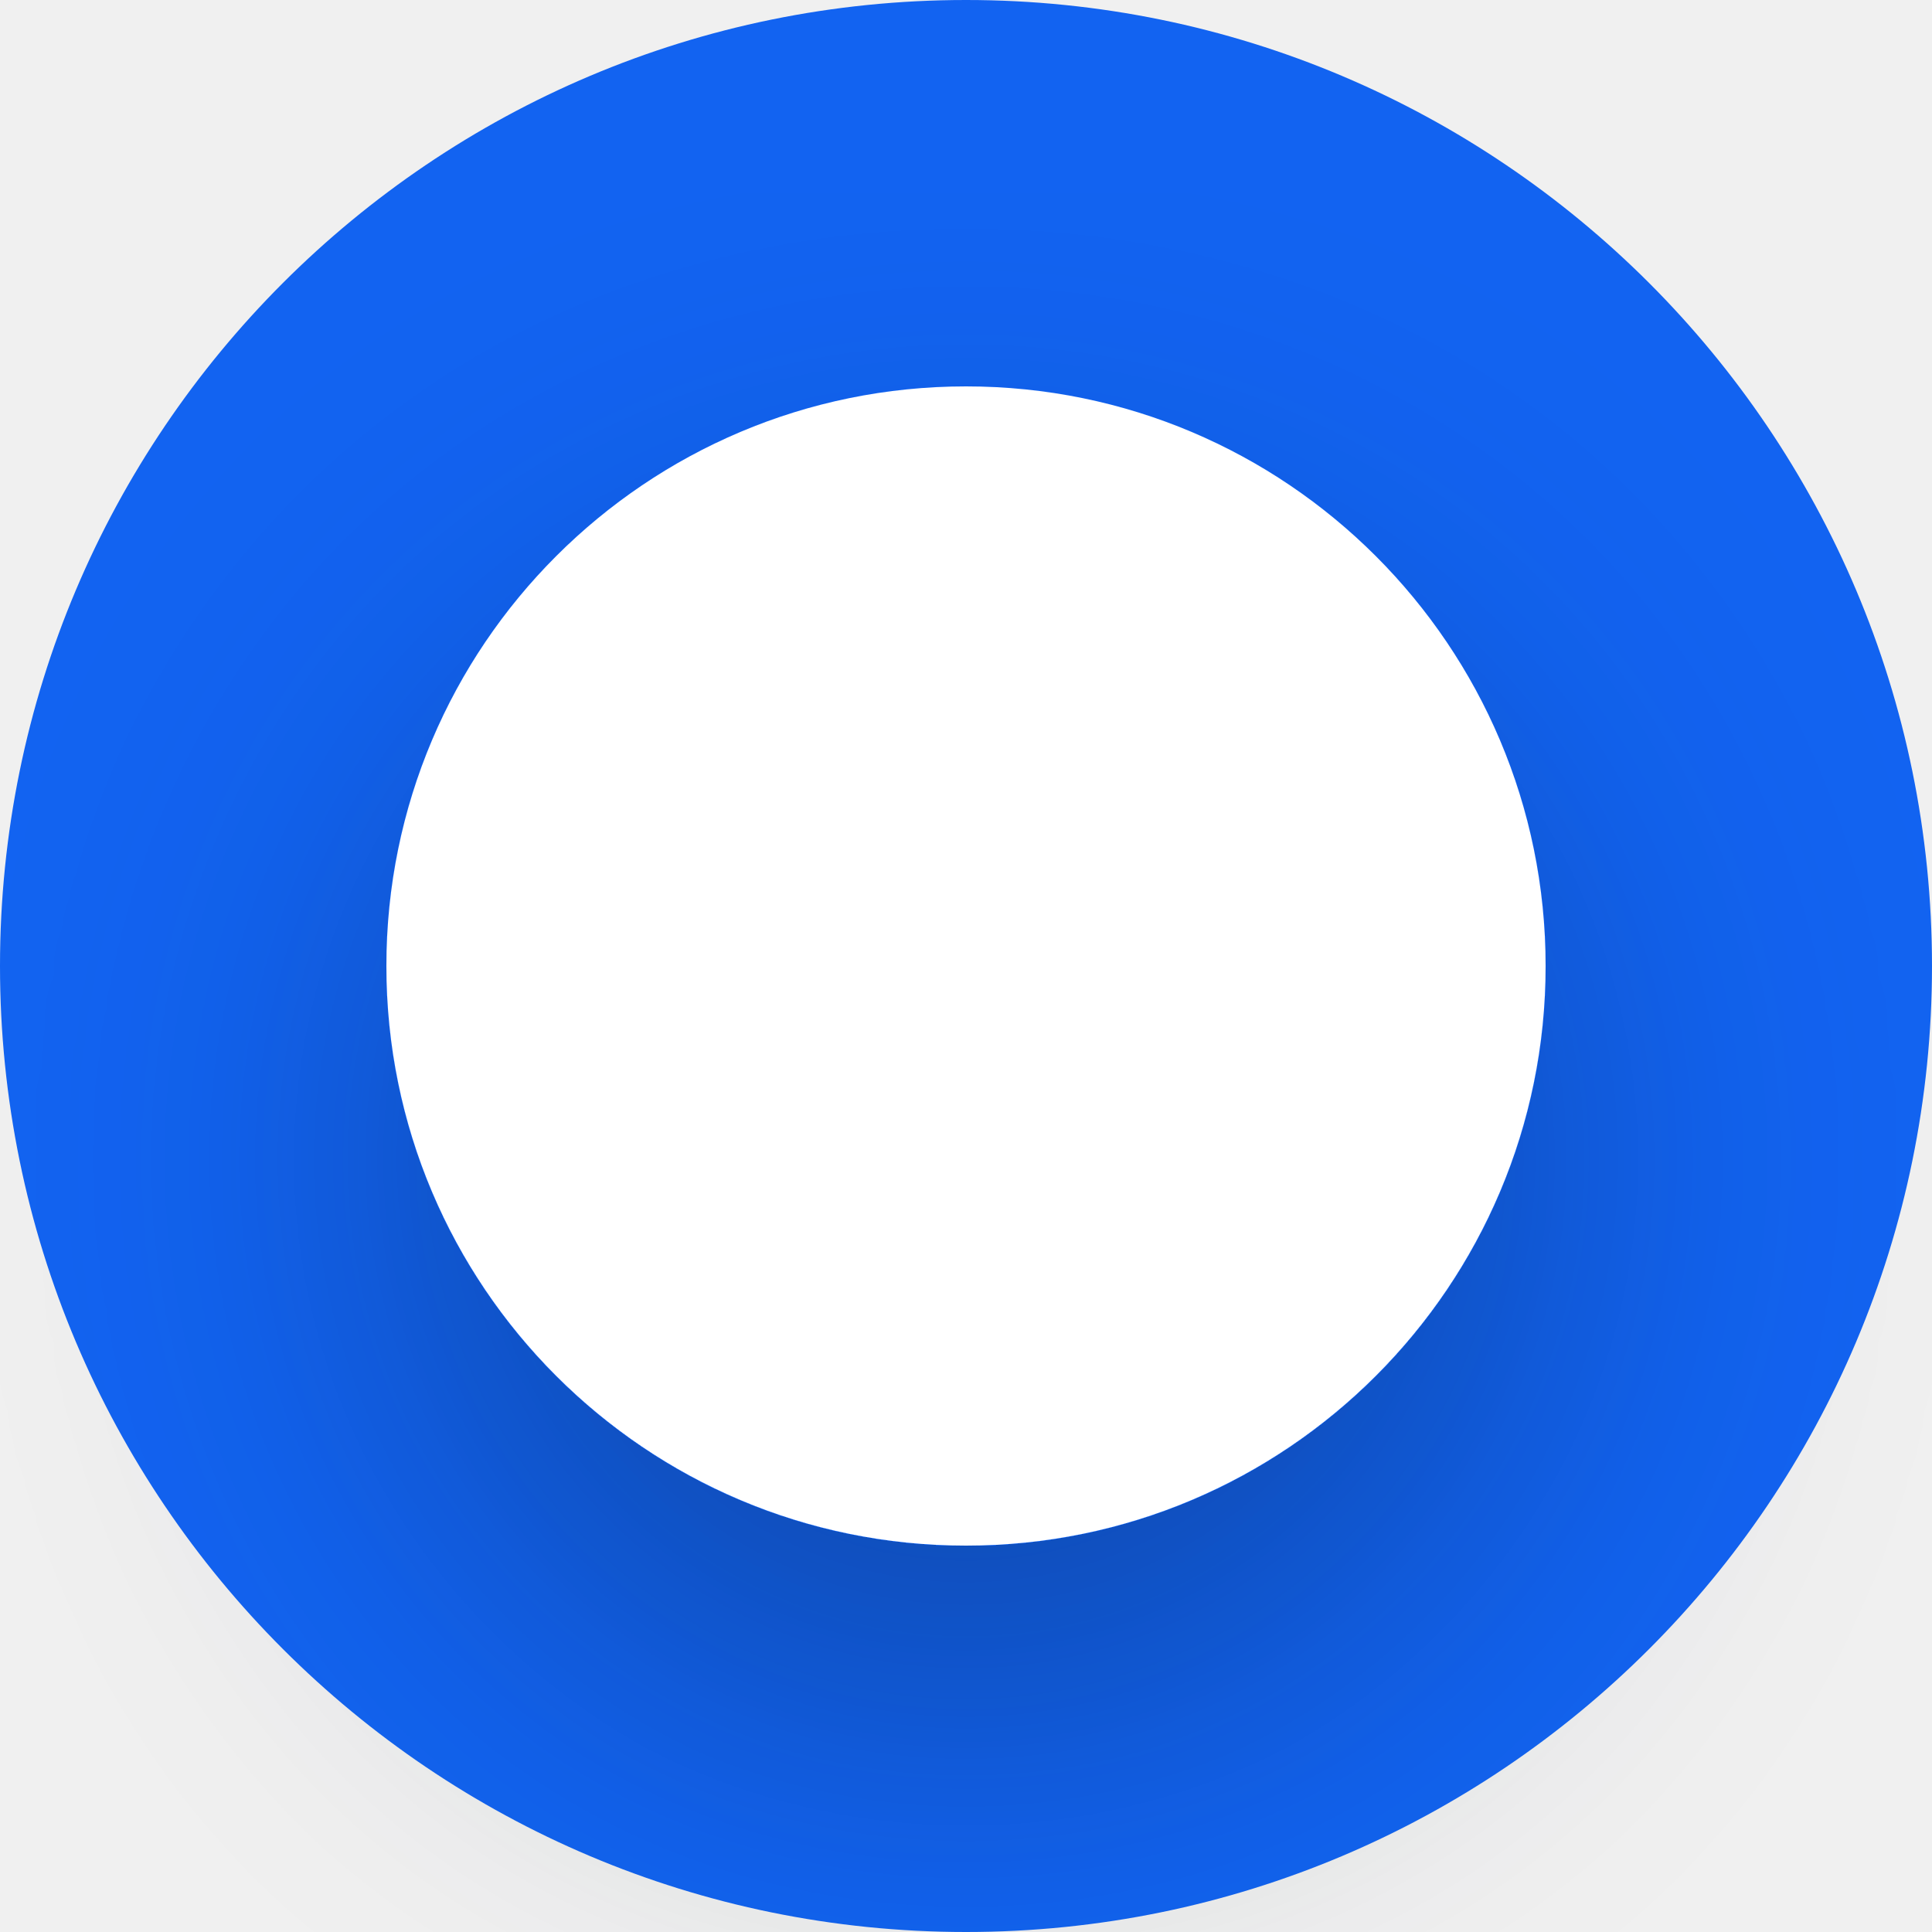
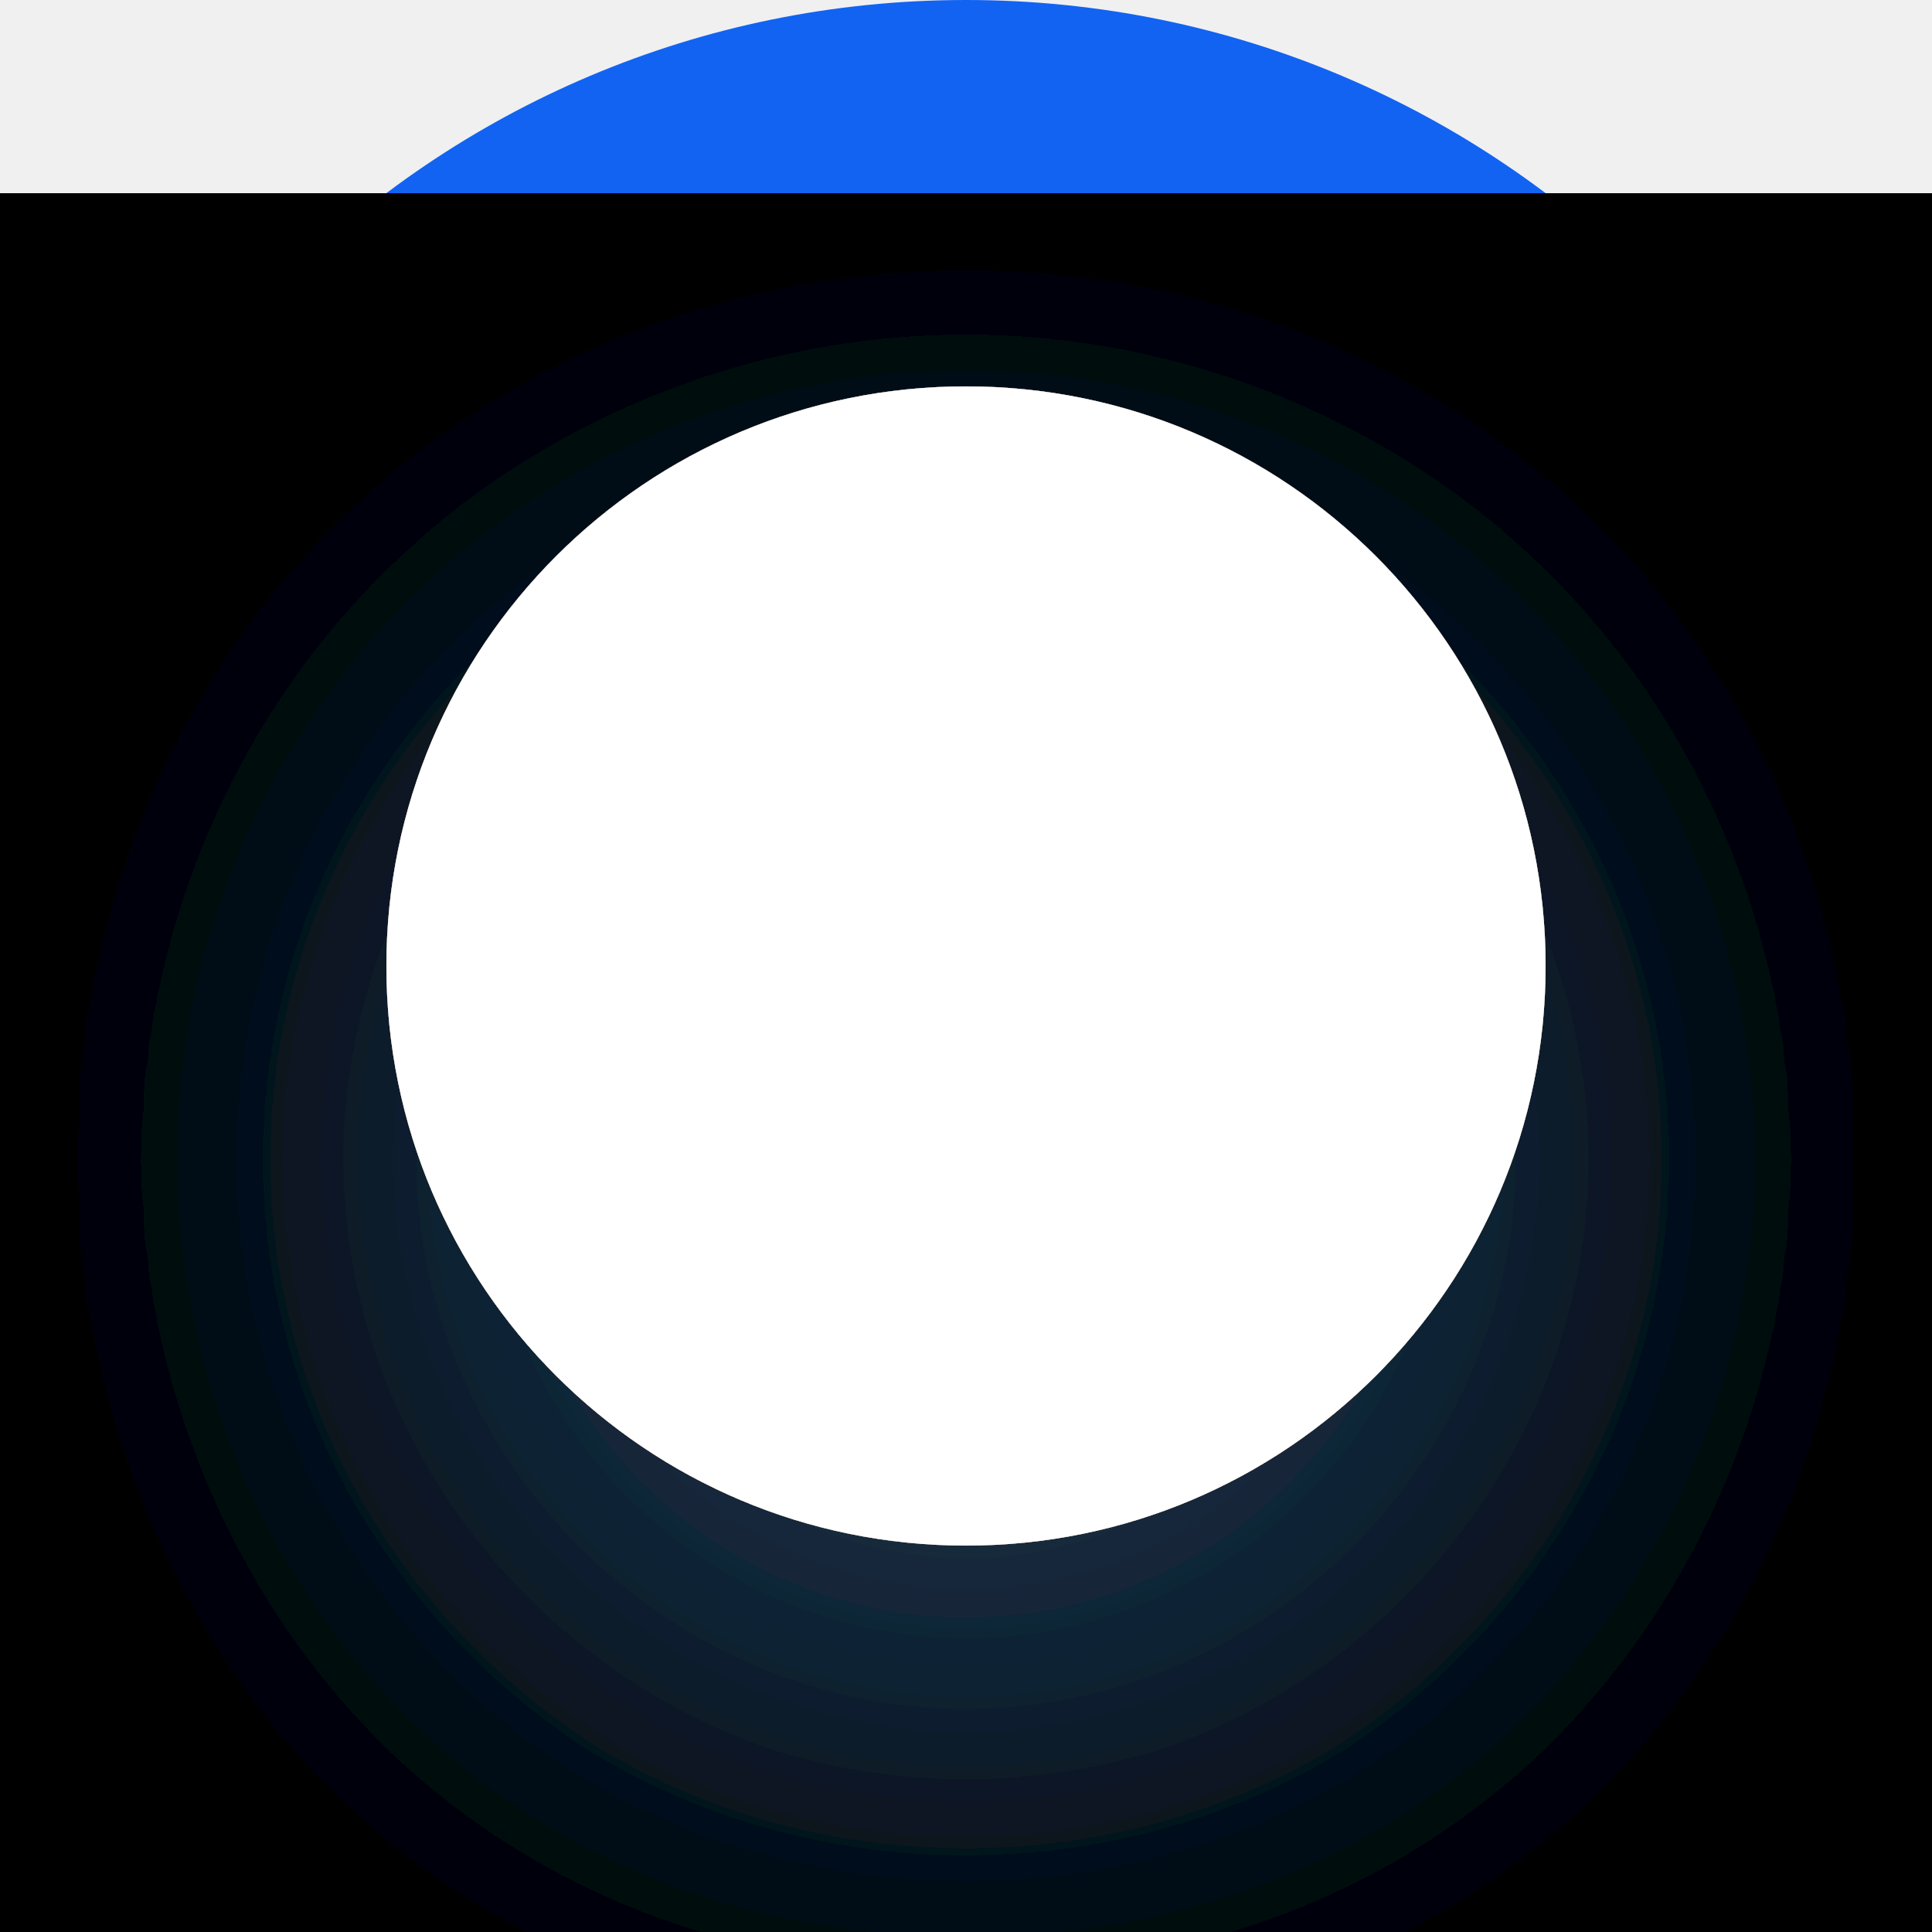
<svg xmlns="http://www.w3.org/2000/svg" width="20" height="20" viewBox="0 0 20 20" fill="none">
-   <g clip-path="url(#clip0_4728_34338)">
+   <g clipPath="url(#clip0_4728_34338)">
    <path d="M0 10C0 4.477 4.477 0 10 0C15.523 0 20 4.477 20 10C20 15.523 15.523 20 10 20C4.477 20 0 15.523 0 10Z" fill="#1263F1" />
    <g filter="url(#filter0_d_4728_34338)">
      <rect x="4" y="4" width="12" height="12" rx="6" fill="white" />
    </g>
  </g>
  <defs>
-     <filter id="filter0_d_4728_34338" x="0" y="2" width="20" height="20" filterUnits="userSpaceOnUse" color-interpolation-filters="sRGB">
-       <feFlood flood-opacity="0" result="BackgroundImageFix" />
+     <filter id="filter0_d_4728_34338" x="0" y="2" width="20" height="20" filterUnits="userSpaceOnUse" colorInterpolationFilters="sRGB">
+       <feFlood floodOpacity="0" result="BackgroundImageFix" />
      <feColorMatrix in="SourceAlpha" type="matrix" values="0 0 0 0 0 0 0 0 0 0 0 0 0 0 0 0 0 0 127 0" result="hardAlpha" />
      <feOffset dy="2" />
      <feGaussianBlur stdDeviation="2" />
      <feComposite in2="hardAlpha" operator="out" />
      <feColorMatrix type="matrix" values="0 0 0 0 0.027 0 0 0 0 0.086 0 0 0 0 0.176 0 0 0 0.32 0" />
      <feBlend mode="normal" in2="BackgroundImageFix" result="effect1_dropShadow_4728_34338" />
      <feBlend mode="normal" in="SourceGraphic" in2="effect1_dropShadow_4728_34338" result="shape" />
    </filter>
    <clipPath id="clip0_4728_34338">
      <rect width="20" height="20" fill="white" />
    </clipPath>
  </defs>
</svg>
